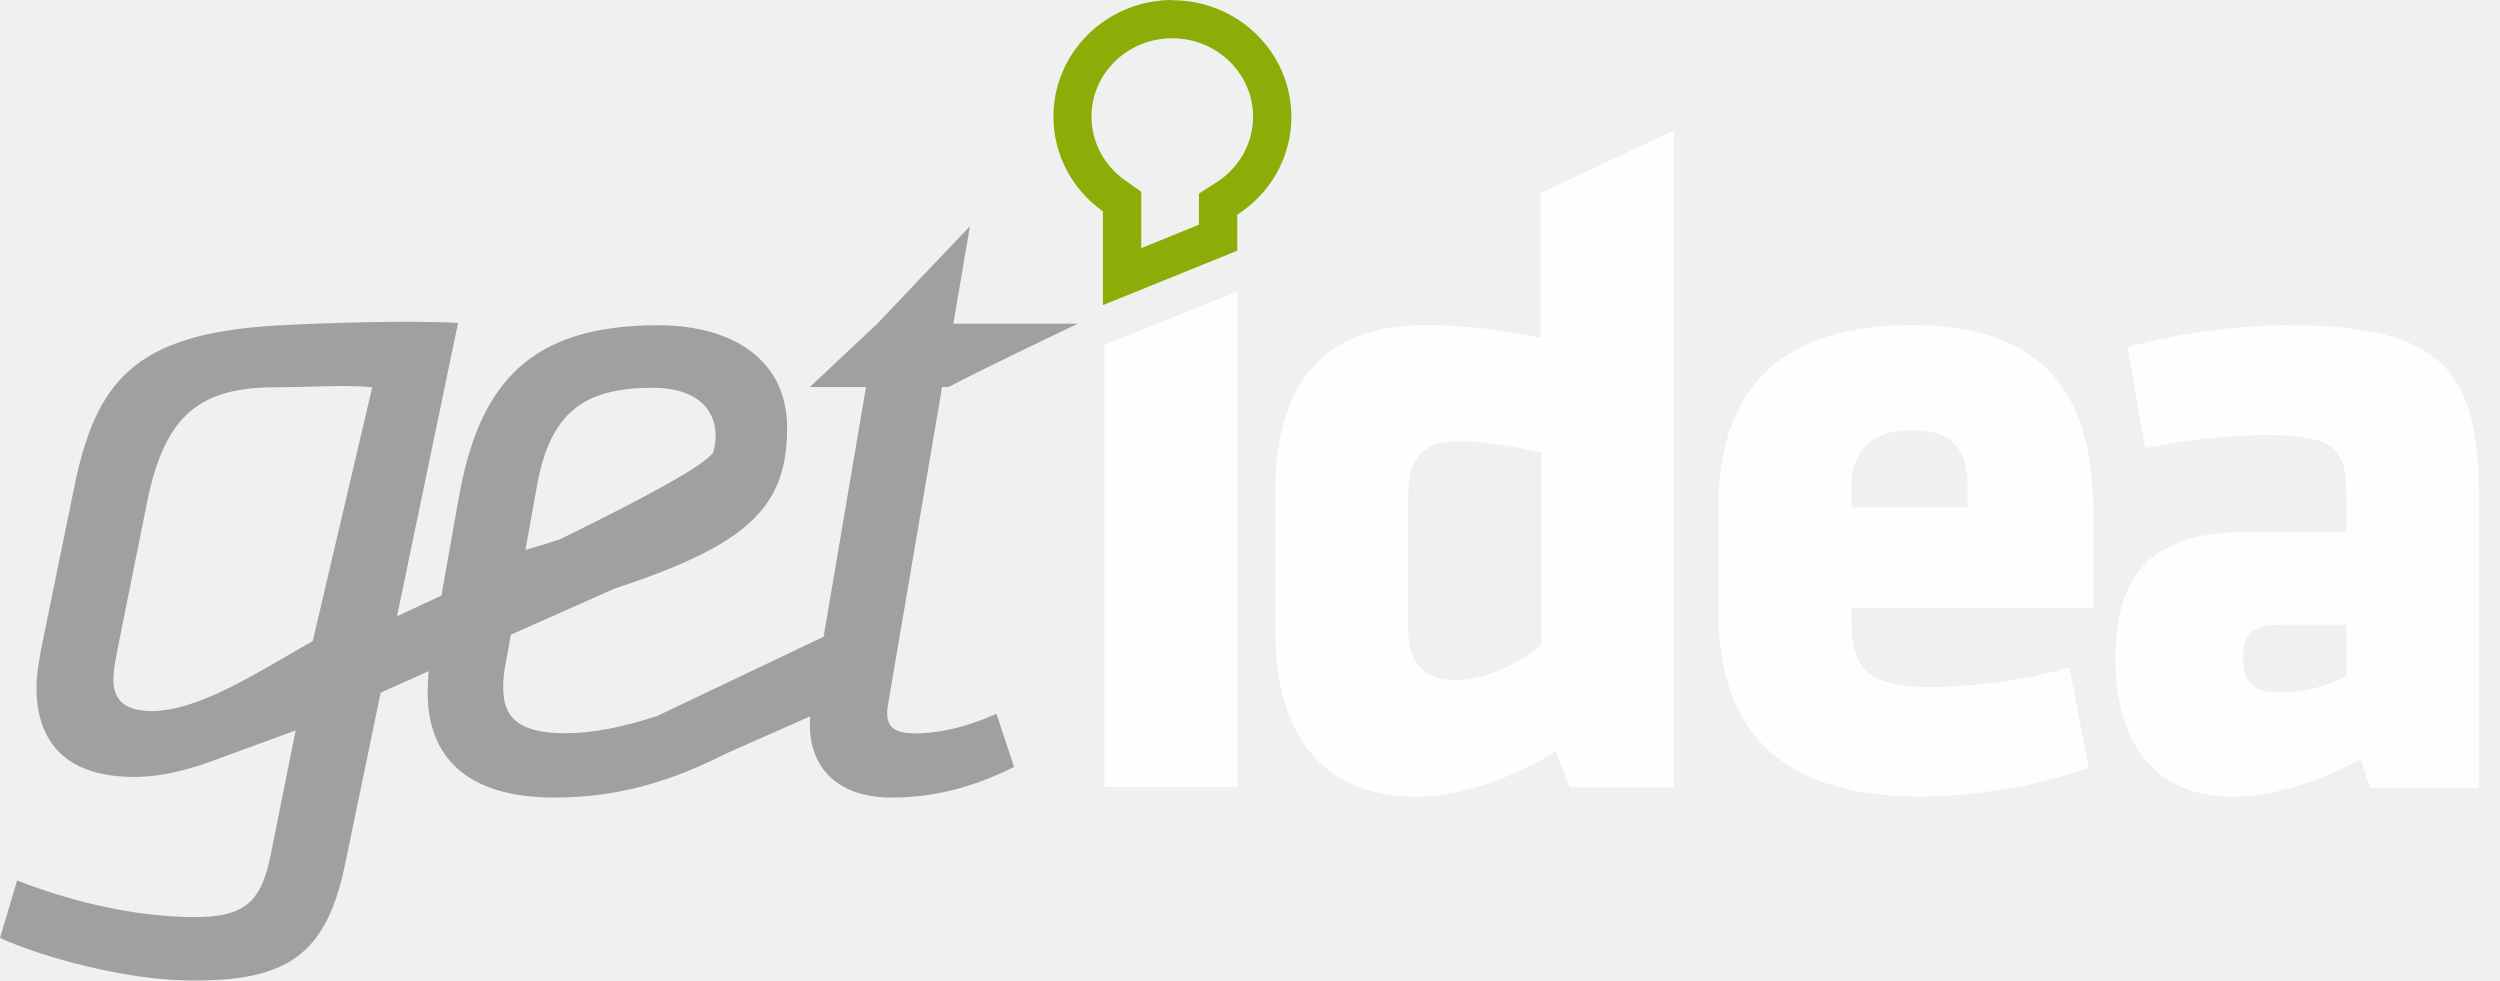
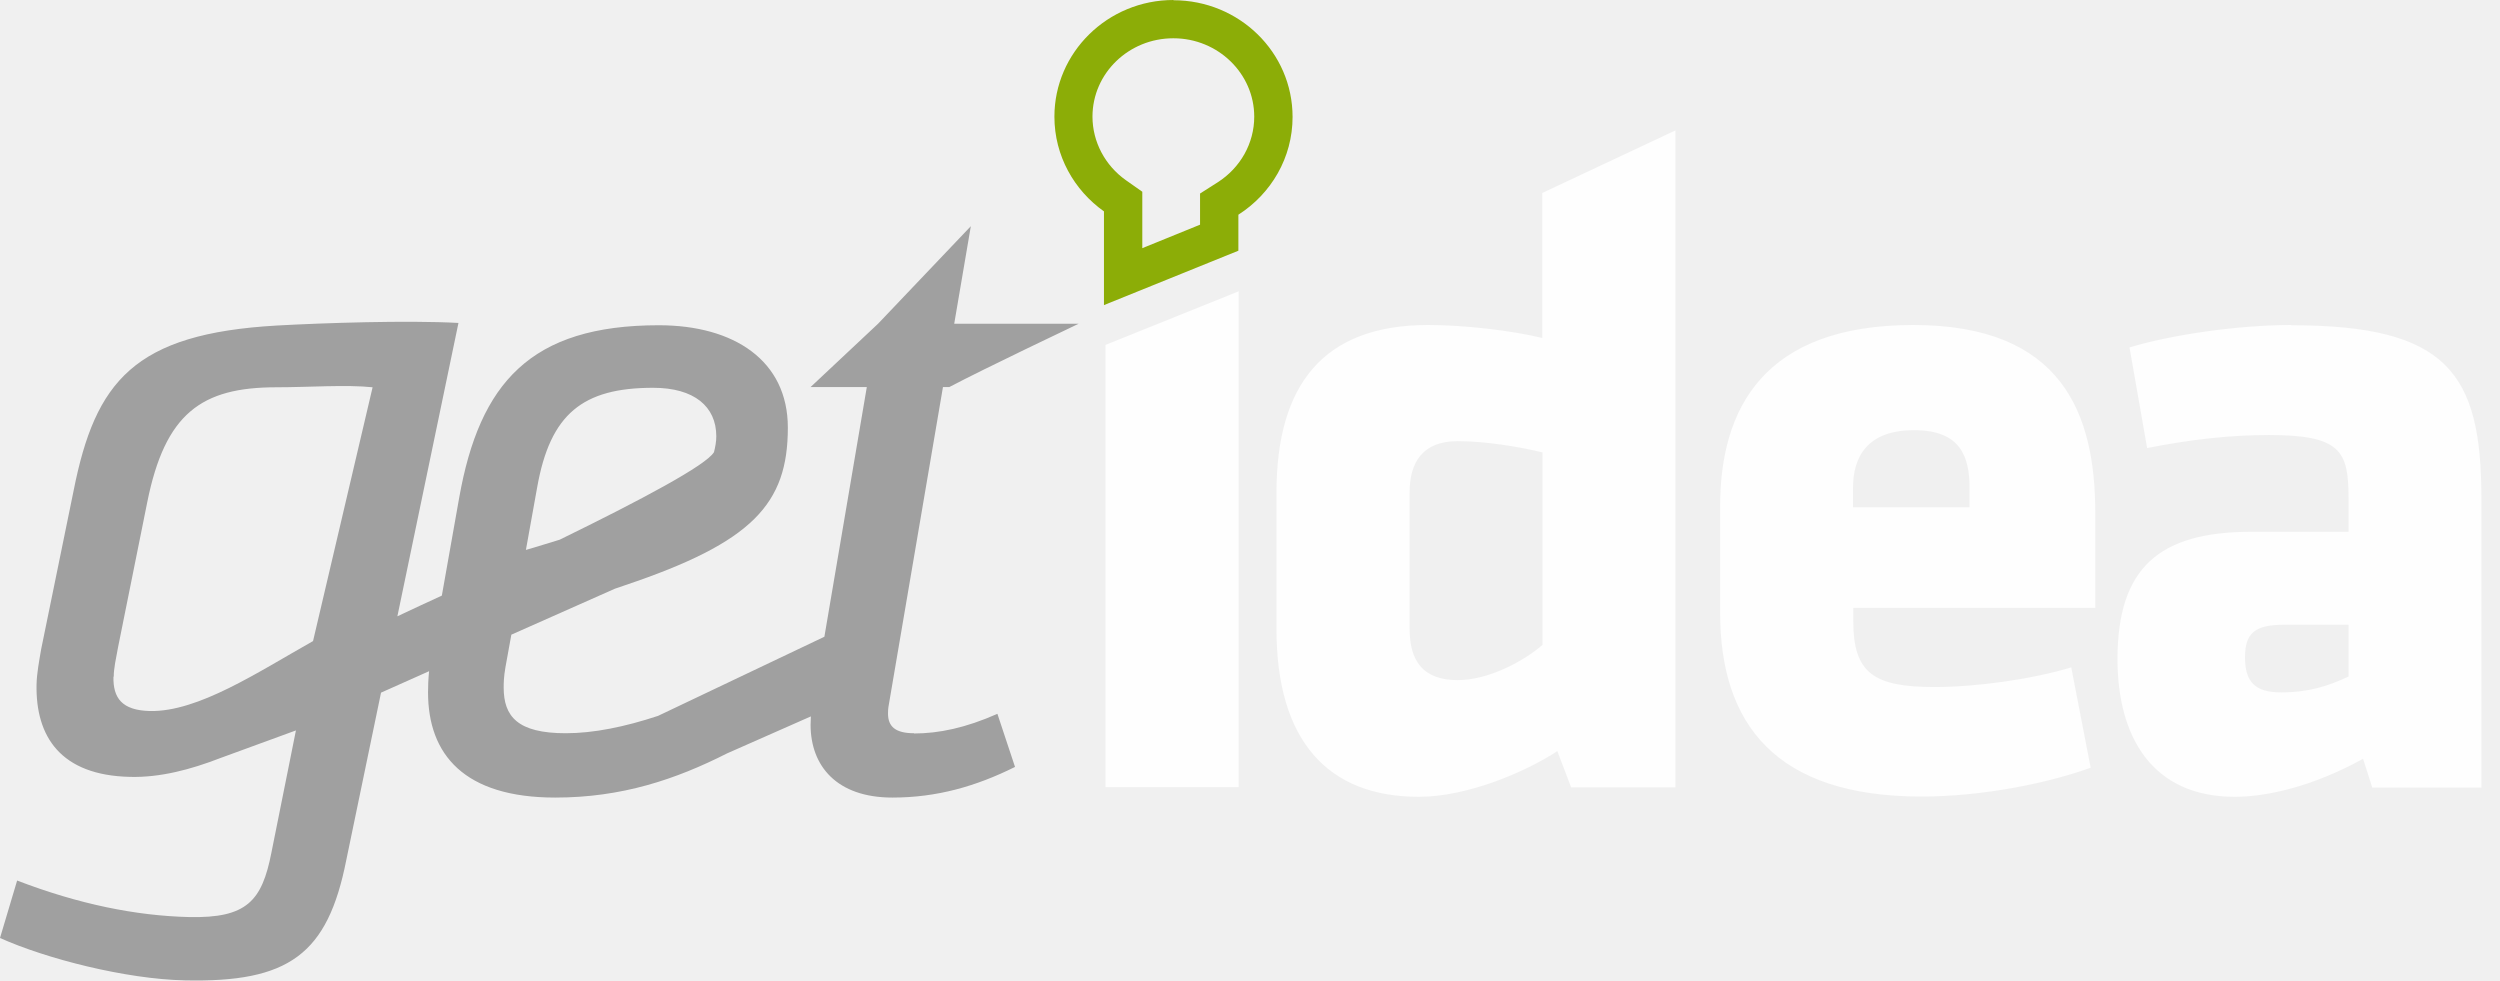
<svg xmlns="http://www.w3.org/2000/svg" width="102" height="40" viewBox="0 0 102 40" fill="none">
-   <g clip-path="url(#clip0_4802_4882)">
-     <path d="M45.062 32.114H50.49V11.885L45.062 14.072V32.114ZM62.875 13.791C61.635 13.489 59.708 13.26 58.208 13.26C53.917 13.26 52.031 15.728 52.031 20.093V25.676C52.031 30.197 54.104 32.51 57.833 32.51C59.823 32.51 62.198 31.489 63.479 30.645L64.042 32.124H68.292V5.322L62.865 7.874V13.78L62.875 13.791ZM62.875 26.312C62.083 26.999 60.656 27.749 59.417 27.749C57.99 27.749 57.458 26.947 57.458 25.666V20.082C57.458 18.864 57.99 17.999 59.417 17.999C60.542 17.999 61.938 18.228 62.875 18.457V26.312ZM77.99 13.26C71.885 13.26 70.115 16.676 70.115 20.666V24.989C70.115 29.541 72.375 32.499 78.323 32.499C80.885 32.499 83.562 31.926 85.219 31.322L84.427 27.228C82.812 27.718 80.552 28.03 78.854 28.03C76.365 28.03 75.542 27.457 75.542 25.332V24.801H85.406V20.926C85.406 16.905 84.083 13.26 77.99 13.26ZM80.281 20.697H75.531V19.905C75.531 18.614 76.135 17.551 78.021 17.551C79.906 17.551 80.281 18.614 80.281 19.905V20.697ZM93.396 13.26C91.281 13.26 88.542 13.645 86.802 14.176L87.521 18.28C89.25 17.937 90.875 17.749 92.49 17.749C95.396 17.749 95.729 18.395 95.729 20.291V21.697H91.771C88 21.697 86.312 23.176 86.312 26.895C86.312 30.041 87.708 32.51 91.094 32.51C92.333 32.51 94.219 32.124 96.323 30.957L96.698 32.135H101.146V20.332C101.146 15.207 99.75 13.27 93.385 13.27L93.396 13.26ZM95.729 27.603C94.906 27.989 94.115 28.249 92.979 28.249C91.927 28.249 91.51 27.832 91.51 26.812C91.51 25.791 91.958 25.489 93.125 25.489H95.729V27.614V27.603Z" fill="#FEFEFE" />
-     <path d="M37.26 29.916C36.5 29.916 36.198 29.645 36.198 29.114C36.198 28.999 36.198 28.926 36.24 28.697L38.438 15.791H38.698C40.094 15.051 43.969 13.207 43.969 13.207H38.896L39.573 9.228L35.792 13.207L33.042 15.791H35.333L33.604 25.978L26.823 29.207C25.469 29.655 24.198 29.916 23.062 29.916C21.094 29.916 20.531 29.228 20.531 28.051C20.531 27.895 20.531 27.635 20.604 27.218L20.844 25.895L25.062 24.02C25.198 23.978 25.333 23.926 25.49 23.874C30.677 22.124 32.115 20.562 32.115 17.447C32.115 14.707 29.917 13.27 26.854 13.27C21.625 13.27 19.552 15.624 18.719 20.301L18.01 24.301C17.396 24.582 16.792 24.864 16.198 25.145L18.688 13.176C16.615 13.062 13.188 13.176 11.292 13.28C5.469 13.614 3.885 15.551 3 20.02L1.677 26.489C1.594 26.978 1.5 27.478 1.49 27.926C1.448 30.051 2.469 31.635 5.302 31.697C6.531 31.728 7.781 31.395 8.99 30.926L12.062 29.801L11.062 34.791C10.677 36.76 10.062 37.468 7.708 37.416C5.552 37.364 3.219 36.895 0.698 35.926L0 38.27C1.875 39.114 5.115 39.947 7.531 39.999C11.771 40.093 13.354 38.947 14.115 35.093L15.531 28.26L17.49 27.385C17.458 27.707 17.448 28.01 17.448 28.249C17.448 30.791 18.927 32.541 22.635 32.541C25.344 32.541 27.542 31.801 29.635 30.739L33.052 29.228C33.052 29.374 33.042 29.489 33.042 29.572C33.042 31.249 34.104 32.541 36.375 32.541C38.188 32.541 39.781 32.083 41.375 31.291L40.656 29.124C39.365 29.697 38.271 29.926 37.25 29.926L37.26 29.916ZM4.635 27.614C4.635 27.27 4.729 26.853 4.812 26.405L6 20.499C6.729 16.864 8.208 15.801 11.271 15.801C12.562 15.801 14.125 15.687 15.188 15.801L12.76 26.155C10.49 27.437 8.073 29.051 6.104 29.01C4.969 28.978 4.604 28.478 4.625 27.603L4.635 27.614ZM21.438 22.437L21.896 19.885C22.427 16.885 23.75 15.822 26.625 15.822C28.292 15.822 29.198 16.582 29.198 17.801C29.198 18.02 29.156 18.239 29.104 18.447C28.792 18.978 26.135 20.395 22.812 22.02C22.333 22.166 21.938 22.291 21.438 22.437Z" fill="#A0A0A0" />
-     <path d="M47.834 1.562C49.646 1.562 51.125 3 51.125 4.76C51.125 5.844 50.563 6.844 49.636 7.437L48.917 7.896V9.167L46.563 10.125V7.823L45.896 7.354C45.042 6.75 44.532 5.781 44.532 4.76C44.532 2.989 46.011 1.562 47.823 1.562M47.834 -9.15527e-05C45.157 -9.15527e-05 42.98 2.135 42.98 4.76C42.98 6.354 43.782 7.76 45 8.625V12.448L50.48 10.229V8.76C51.813 7.906 52.688 6.437 52.688 4.771C52.688 2.135 50.511 0.01 47.834 0.01V-9.15527e-05Z" fill="#8CAD07" />
-   </g>
-   <defs>
-     <clipPath id="clip0_4802_4882">
-       <rect width="101.156" height="40" fill="white" />
-     </clipPath>
-   </defs>
+   <path d="M45.105 32.114H50.538V11.885L45.105 14.072V32.114ZM62.934 13.791C61.694 13.489 59.765 13.26 58.264 13.26C53.968 13.26 52.081 15.729 52.081 20.093V25.676C52.081 30.197 54.156 32.51 57.888 32.51C59.88 32.51 62.257 31.489 63.539 30.645L64.102 32.124H68.356V5.322L62.924 7.874V13.781L62.934 13.791ZM62.934 26.312C62.142 26.999 60.714 27.749 59.473 27.749C58.044 27.749 57.513 26.947 57.513 25.666V20.083C57.513 18.864 58.044 17.999 59.473 17.999C60.599 17.999 61.996 18.229 62.934 18.458V26.312ZM78.063 13.26C71.953 13.26 70.181 16.676 70.181 20.666V24.989C70.181 29.541 72.443 32.499 78.397 32.499C80.962 32.499 83.641 31.926 85.299 31.322L84.507 27.229C82.891 27.718 80.628 28.031 78.928 28.031C76.437 28.031 75.613 27.458 75.613 25.333V24.801H85.487V20.926C85.487 16.906 84.162 13.26 78.063 13.26ZM80.357 20.697H75.603V19.906C75.603 18.614 76.207 17.551 78.094 17.551C79.981 17.551 80.357 18.614 80.357 19.906V20.697ZM93.484 13.26C91.367 13.26 88.625 13.645 86.884 14.176L87.603 18.281C89.334 17.937 90.96 17.749 92.576 17.749C95.485 17.749 95.819 18.395 95.819 20.291V21.697H91.857C88.083 21.697 86.394 23.176 86.394 26.895C86.394 30.041 87.791 32.51 91.179 32.51C92.42 32.51 94.307 32.124 96.413 30.958L96.789 32.135H101.241V20.333C101.241 15.208 99.844 13.27 93.473 13.27L93.484 13.26ZM95.819 27.604C94.995 27.989 94.203 28.249 93.067 28.249C92.013 28.249 91.596 27.833 91.596 26.812C91.596 25.791 92.045 25.489 93.213 25.489H95.819V27.614V27.604Z" fill="#FEFEFE" />
+   <path d="M37.295 29.916C36.534 29.916 36.231 29.645 36.231 29.114C36.231 28.999 36.231 28.926 36.273 28.697L38.473 15.791H38.734C40.131 15.051 44.01 13.208 44.01 13.208H38.932L39.61 9.229L35.825 13.208L33.072 15.791H35.366L33.635 25.979L26.848 29.208C25.492 29.656 24.22 29.916 23.084 29.916C21.113 29.916 20.55 29.229 20.55 28.051C20.55 27.895 20.55 27.635 20.623 27.218L20.863 25.895L25.086 24.02C25.221 23.979 25.357 23.926 25.513 23.874C30.706 22.124 32.144 20.562 32.144 17.447C32.144 14.708 29.944 13.27 26.879 13.27C21.645 13.27 19.57 15.624 18.736 20.301L18.027 24.301C17.412 24.583 16.807 24.864 16.213 25.145L18.705 13.176C16.63 13.062 13.2 13.176 11.302 13.281C5.474 13.614 3.889 15.551 3.003 20.02L1.679 26.489C1.595 26.979 1.501 27.479 1.491 27.926C1.449 30.051 2.471 31.635 5.307 31.697C6.537 31.729 7.788 31.395 8.998 30.926L12.074 29.801L11.073 34.791C10.687 36.76 10.072 37.468 7.715 37.416C5.557 37.364 3.222 36.895 0.699 35.926L0 38.27C1.877 39.114 5.119 39.947 7.538 39.999C11.782 40.093 13.367 38.947 14.128 35.093L15.546 28.26L17.506 27.385C17.474 27.708 17.464 28.01 17.464 28.249C17.464 30.791 18.945 32.541 22.656 32.541C25.367 32.541 27.567 31.801 29.663 30.739L33.083 29.229C33.083 29.374 33.072 29.489 33.072 29.572C33.072 31.249 34.136 32.541 36.409 32.541C38.223 32.541 39.818 32.083 41.413 31.291L40.694 29.124C39.401 29.697 38.306 29.926 37.285 29.926L37.295 29.916ZM4.64 27.614C4.64 27.27 4.734 26.854 4.817 26.406L6.006 20.499C6.735 16.864 8.216 15.801 11.281 15.801C12.574 15.801 14.138 15.687 15.202 15.801L12.772 26.156C10.499 27.437 8.08 29.051 6.11 29.01C4.973 28.979 4.608 28.479 4.629 27.604L4.64 27.614ZM21.457 22.437L21.916 19.885C22.448 16.885 23.772 15.822 26.65 15.822C28.318 15.822 29.225 16.583 29.225 17.801C29.225 18.02 29.183 18.239 29.131 18.447C28.818 18.979 26.16 20.395 22.834 22.02C22.354 22.166 21.958 22.291 21.457 22.437Z" fill="#A0A0A0" />
+   <path d="M47.878 1.562C49.692 1.562 51.173 3 51.173 4.76C51.173 5.844 50.61 6.844 49.682 7.438L48.962 7.896V9.167L46.606 10.125V7.823L45.939 7.354C45.084 6.75 44.573 5.781 44.573 4.76C44.573 2.99 46.054 1.562 47.868 1.562M47.878 0C45.199 0 43.02 2.135 43.02 4.76C43.02 6.354 43.822 7.76 45.042 8.625V12.448L50.526 10.229V8.76C51.861 7.906 52.737 6.438 52.737 4.771C52.737 2.135 50.558 0.01 47.878 0.01V0Z" fill="#8CAD07" />
</svg>
